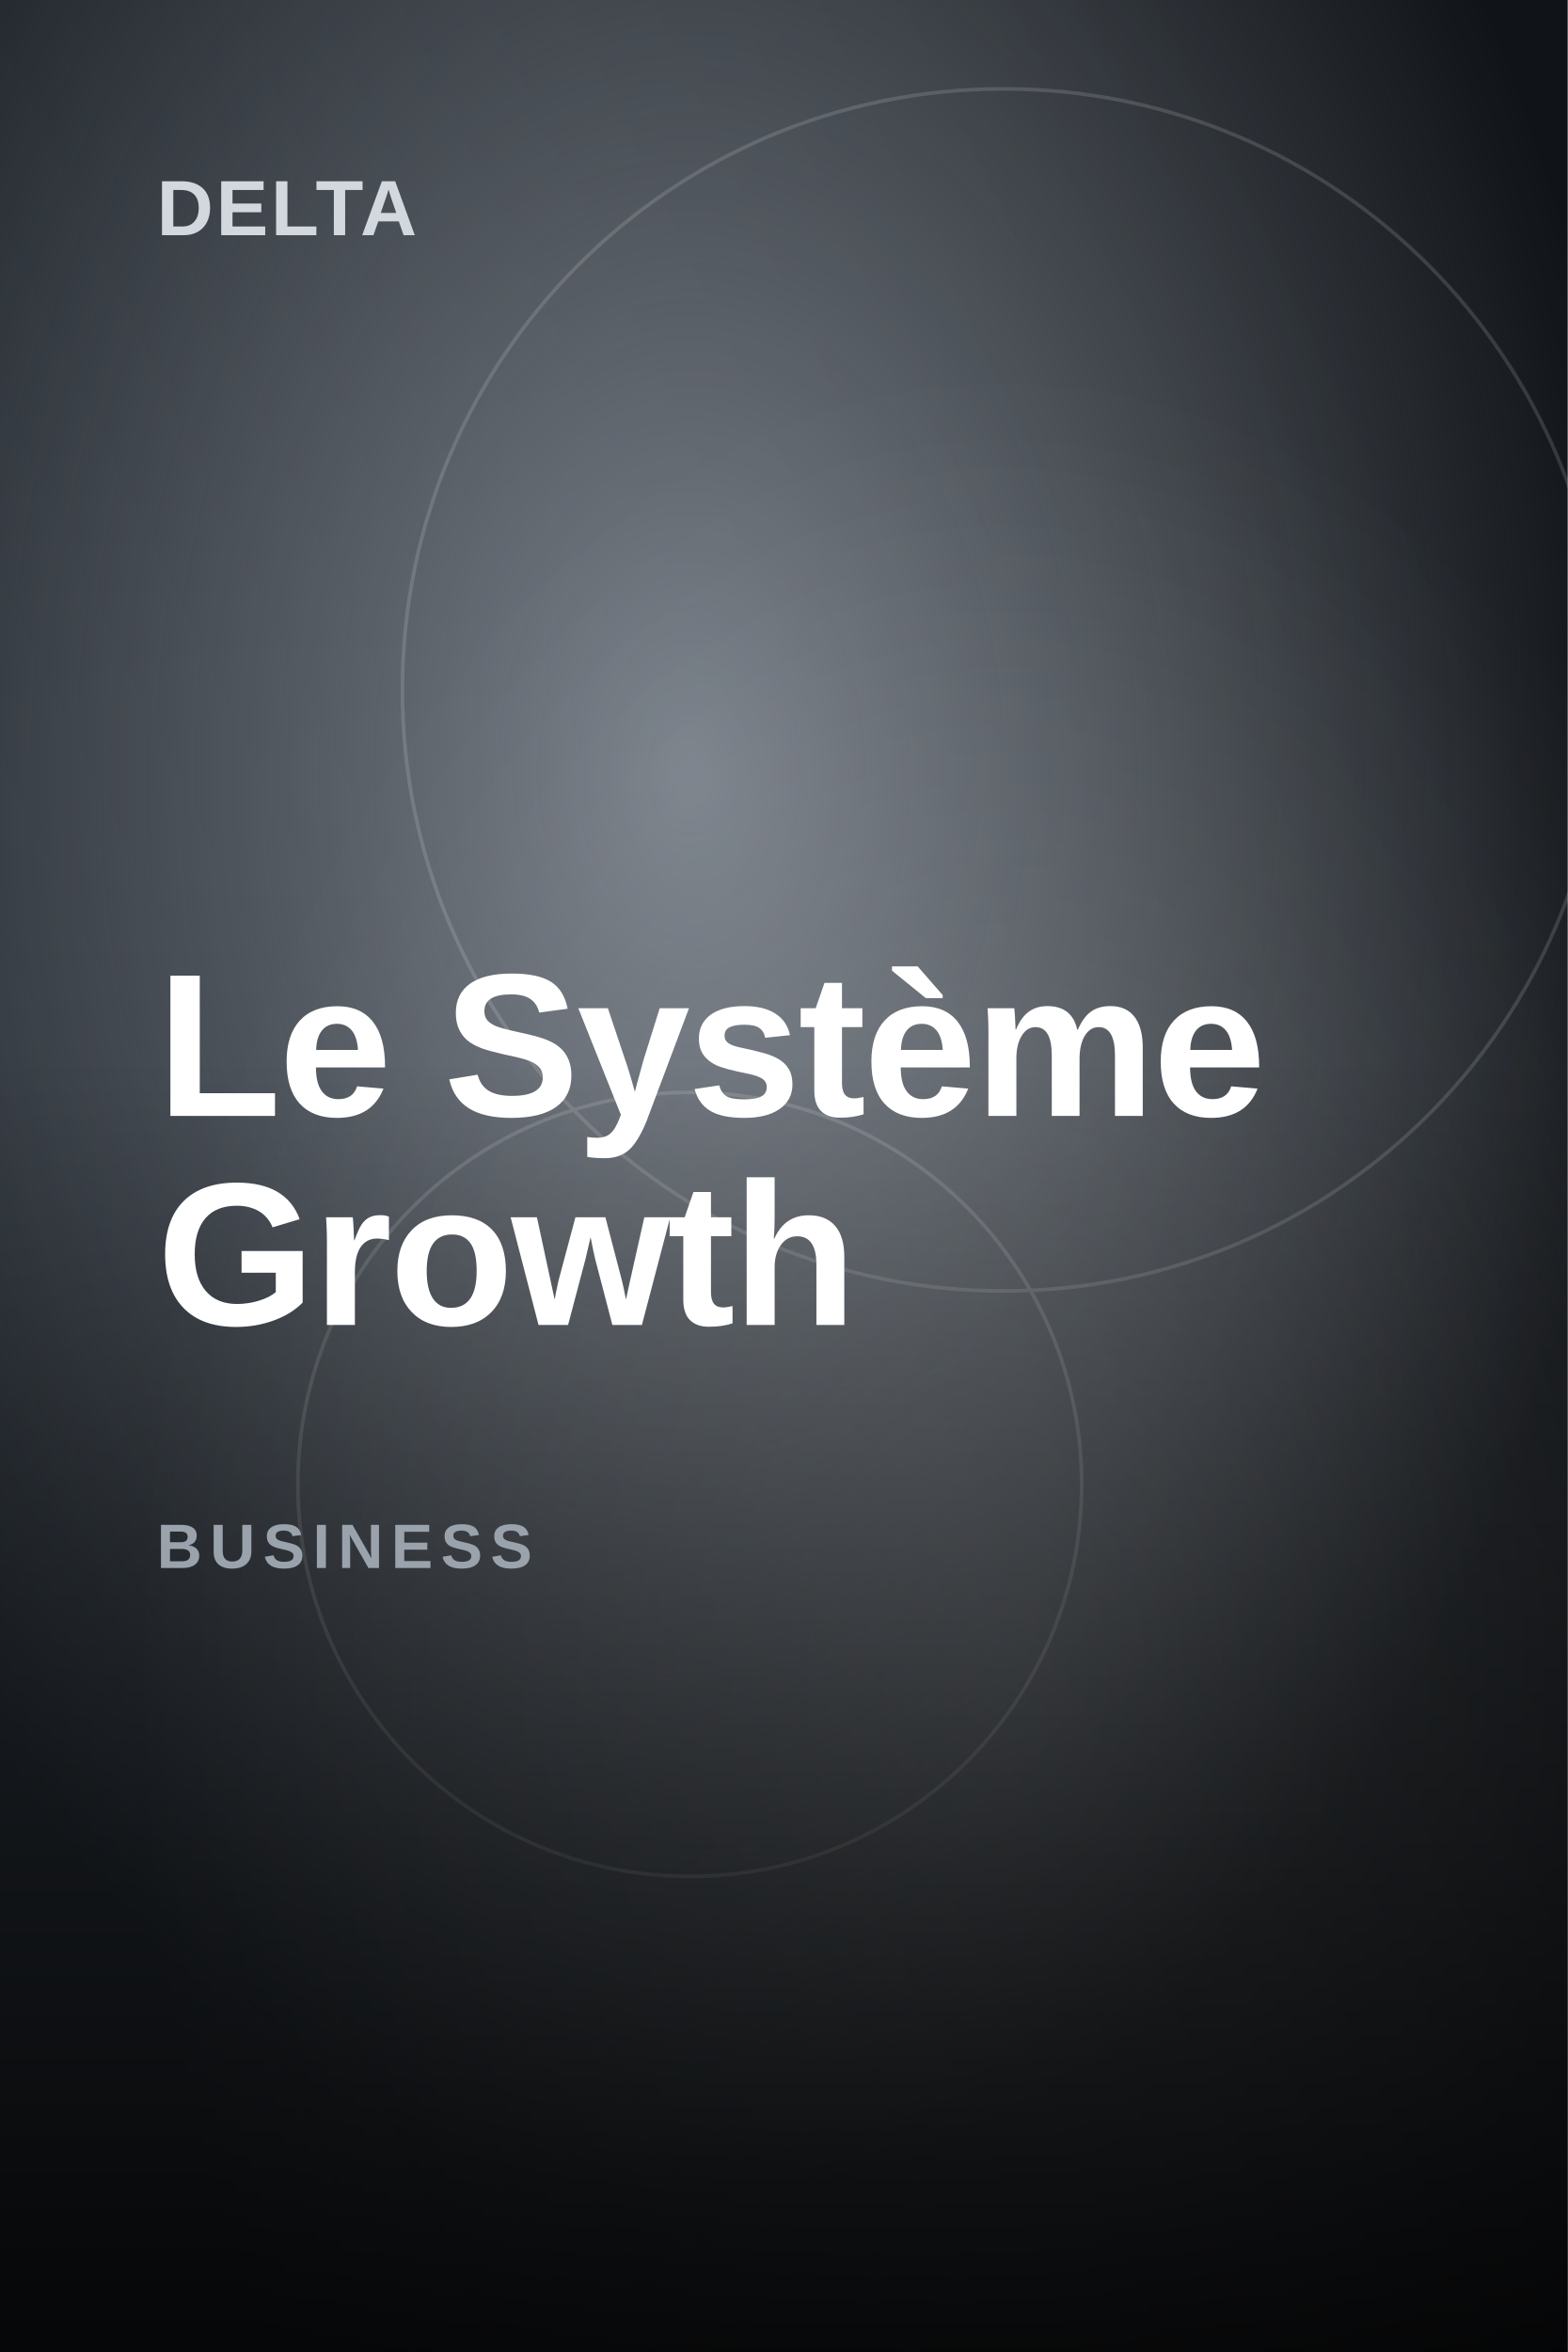
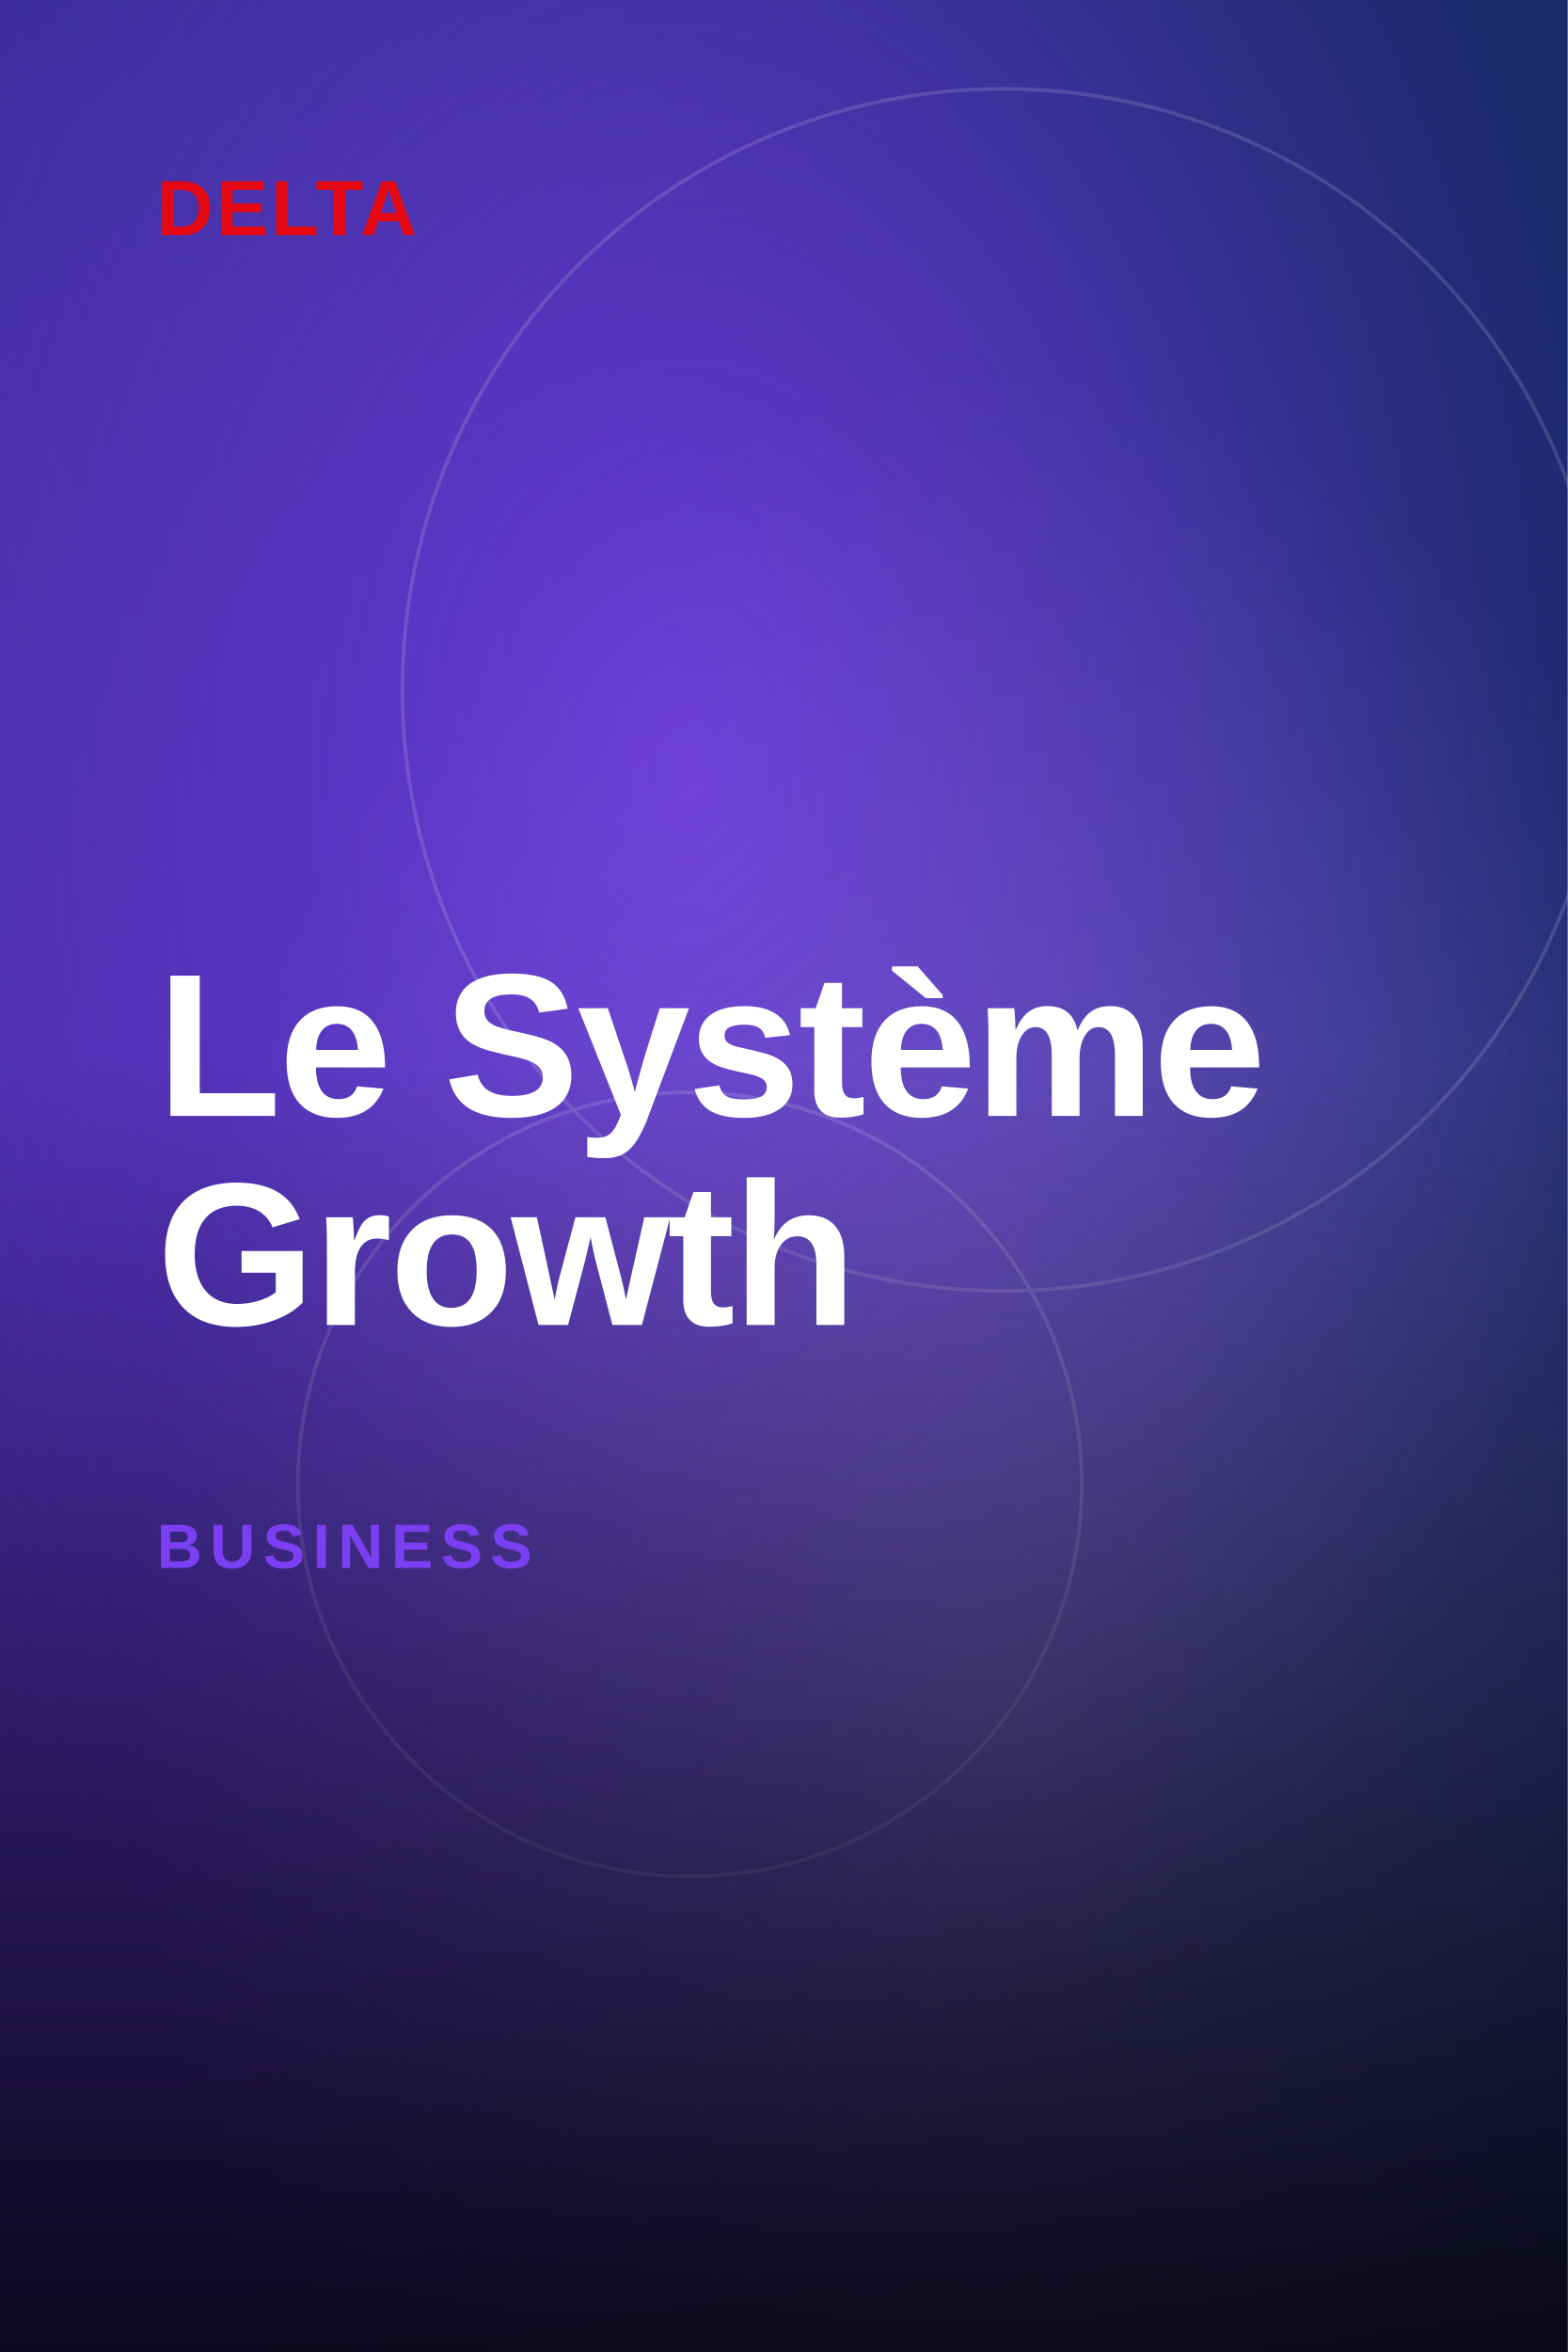
<svg xmlns="http://www.w3.org/2000/svg" width="600" height="900" viewBox="0 0 600 900">
  <defs>
    <linearGradient id="g" gradientTransform="rotate(144 0.5 0.5)">
-       <stop offset="0" stop-color="#101317" />
-       <stop offset="1" stop-color="#242a31" />
+       <stop offset="0" stop-color="#1b2a6b" />
+       <stop offset="1" stop-color="#4b2fb0" />
    </linearGradient>
    <radialGradient id="glow" cx="44%" cy="33%" r="60%">
-       <stop offset="0" stop-color="#9aa2ac" stop-opacity="0.75" />
-       <stop offset="1" stop-color="#9aa2ac" stop-opacity="0" />
+       <stop offset="0" stop-color="#7b3ff2" stop-opacity="0.75" />
+       <stop offset="1" stop-color="#7b3ff2" stop-opacity="0" />
    </radialGradient>
    <radialGradient id="glow2" cx="64%" cy="71%" r="55%">
      <stop offset="0" stop-color="#ffffff" stop-opacity="0.18" />
      <stop offset="1" stop-color="#ffffff" stop-opacity="0" />
    </radialGradient>
    <linearGradient id="vig" x1="0" y1="0" x2="0" y2="1">
      <stop offset="0.45" stop-color="#000" stop-opacity="0" />
      <stop offset="1" stop-color="#000" stop-opacity="0.85" />
    </linearGradient>
  </defs>
  <rect width="600" height="900" fill="url(#g)" />
  <rect width="600" height="900" fill="url(#glow)" />
  <rect width="600" height="900" fill="url(#glow2)" />
  <g opacity="0.14" stroke="#fff" stroke-width="1.4" fill="none">
    <circle cx="384" cy="264" r="230" />
    <circle cx="264" cy="568" r="150" />
  </g>
  <rect width="600" height="900" fill="url(#vig)" />
-   <text x="60" y="90" font-family="Arial, Helvetica, sans-serif" font-weight="800" font-size="30" letter-spacing="1" fill="#d3d8de">DELTA</text>
+   <text x="60" y="90" font-family="Arial, Helvetica, sans-serif" font-weight="800" font-size="30" letter-spacing="1" fill="#E50914">DELTA</text>
  <text font-family="Arial, Helvetica, sans-serif" font-weight="800" font-size="78" fill="#ffffff" letter-spacing="-1">
    <tspan x="60" y="427">Le Système</tspan>
    <tspan x="60" y="507">Growth</tspan>
  </text>
-   <text x="60" y="600" font-family="Arial, Helvetica, sans-serif" font-weight="700" font-size="24" fill="#9aa2ac" letter-spacing="3">BUSINESS</text>
+   <text x="60" y="600" font-family="Arial, Helvetica, sans-serif" font-weight="700" font-size="24" fill="#7b3ff2" letter-spacing="3">BUSINESS</text>
</svg>
